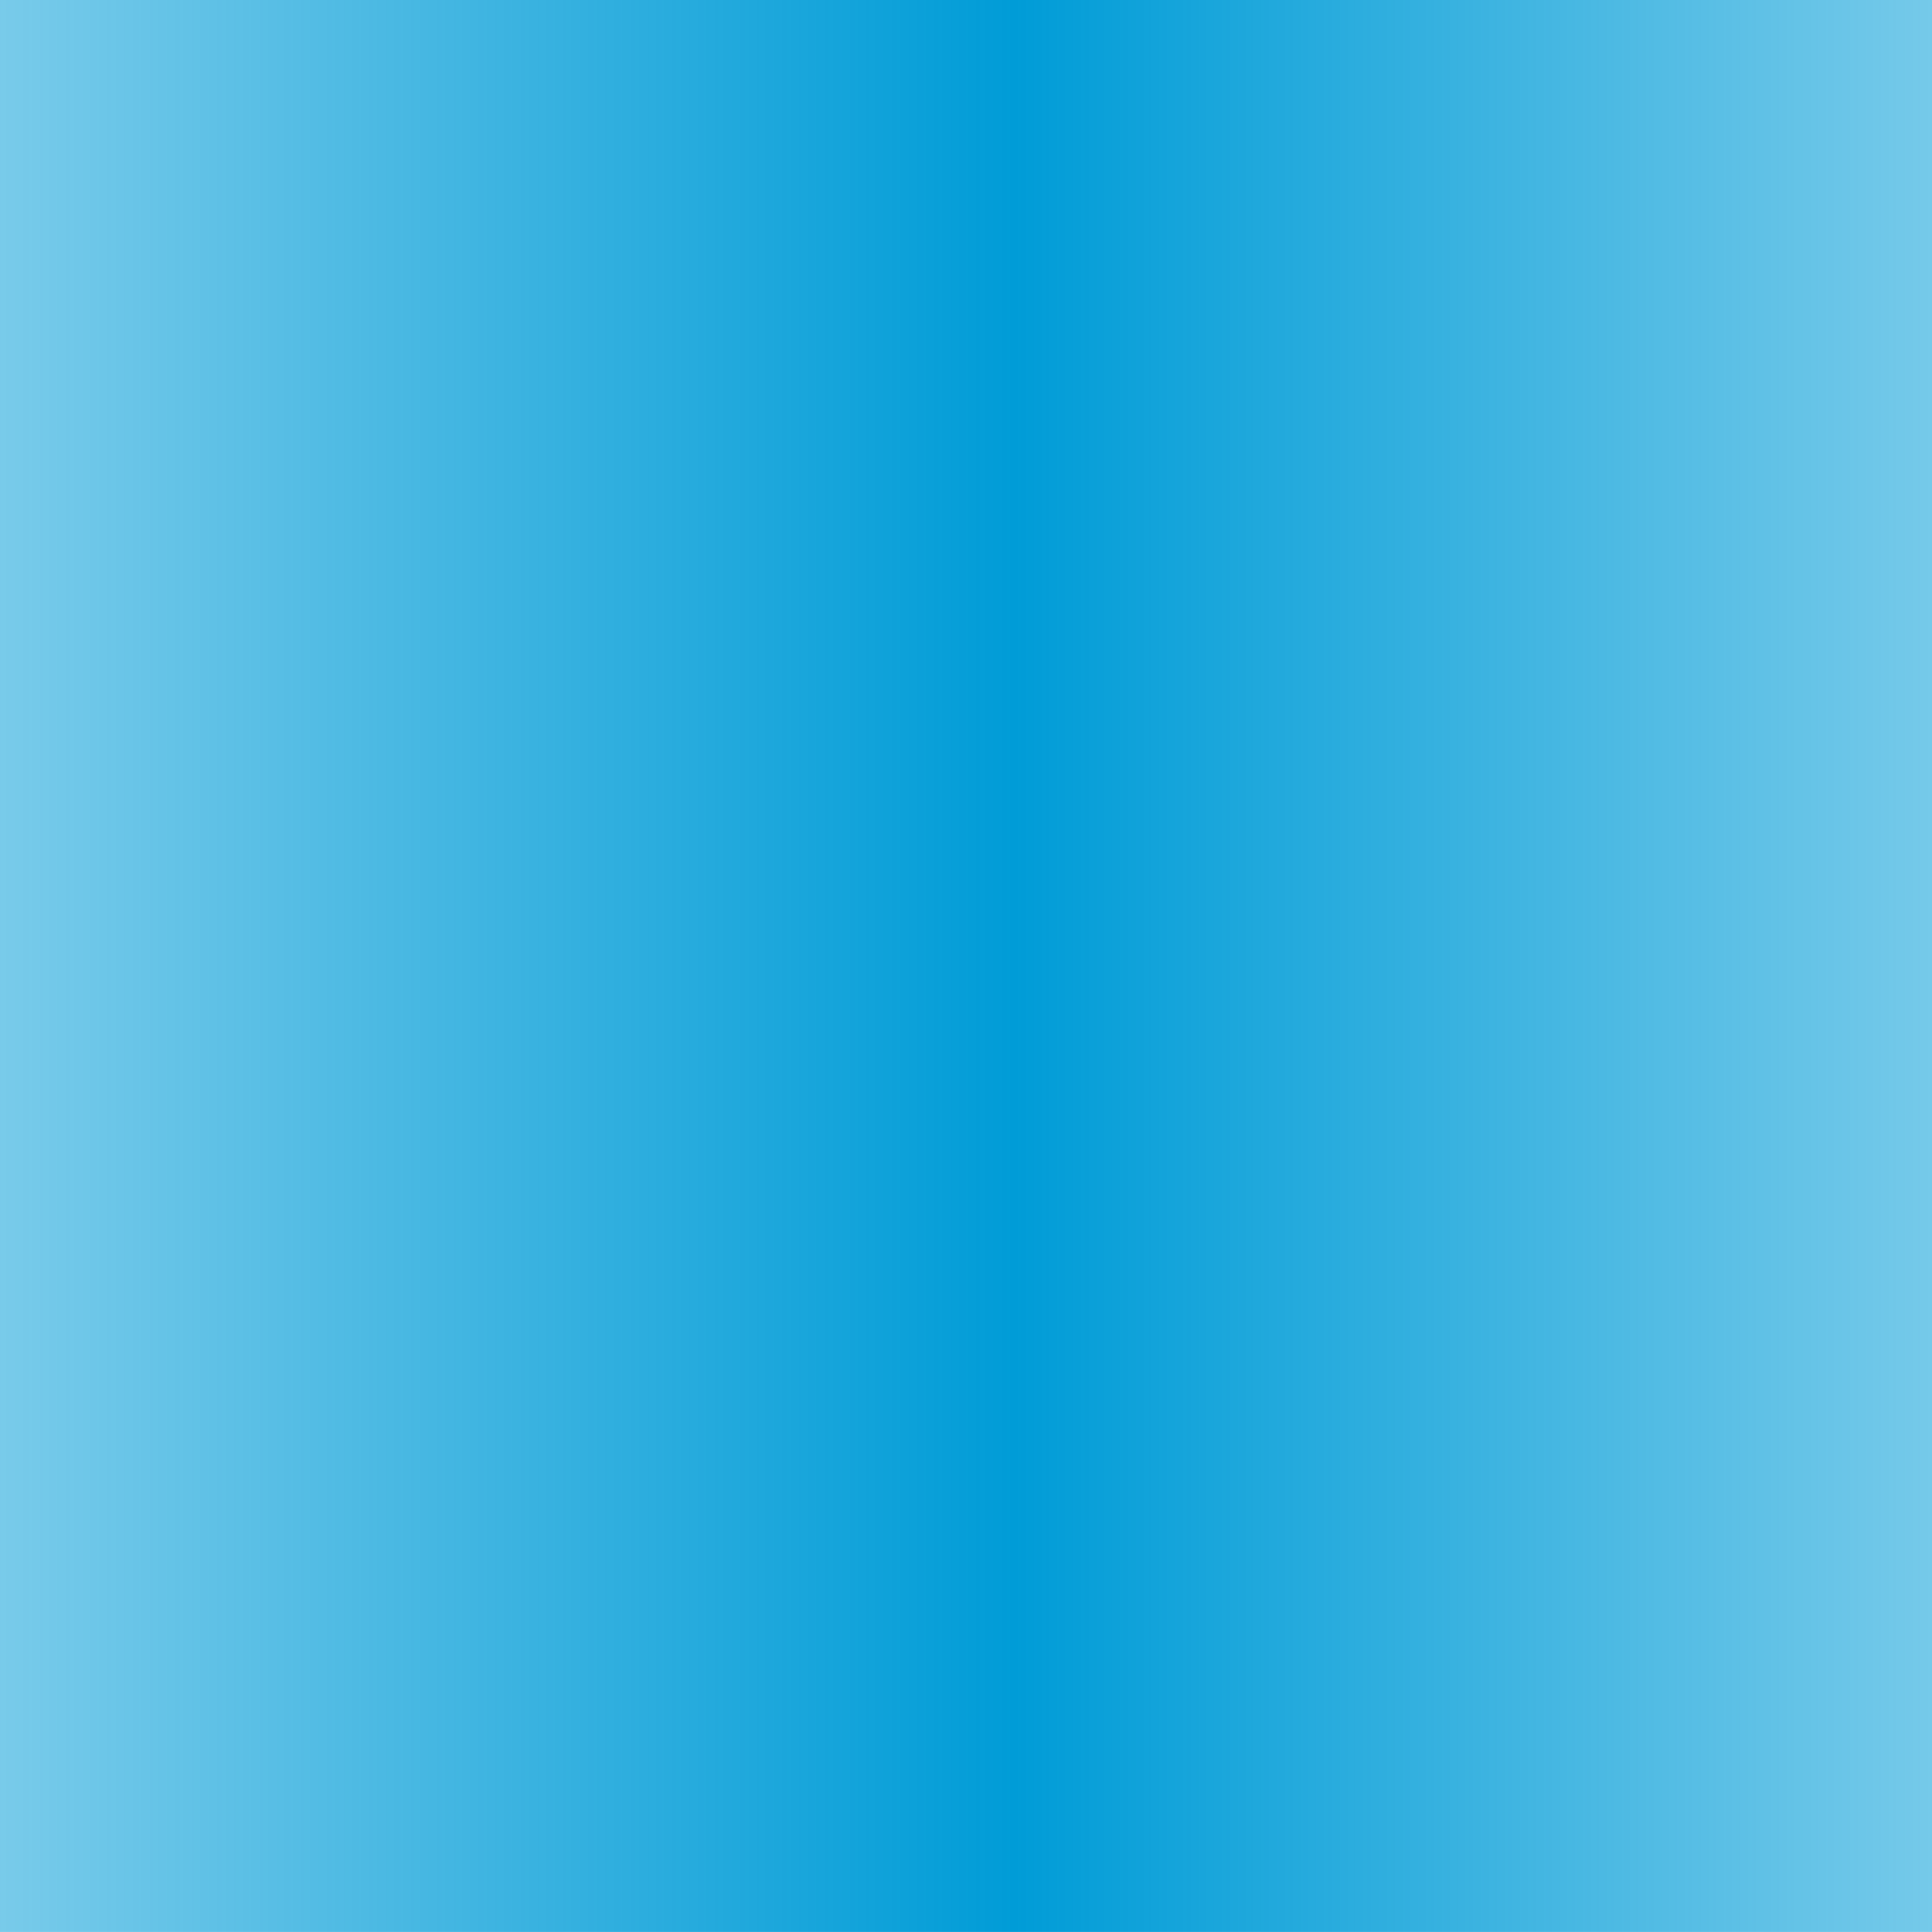
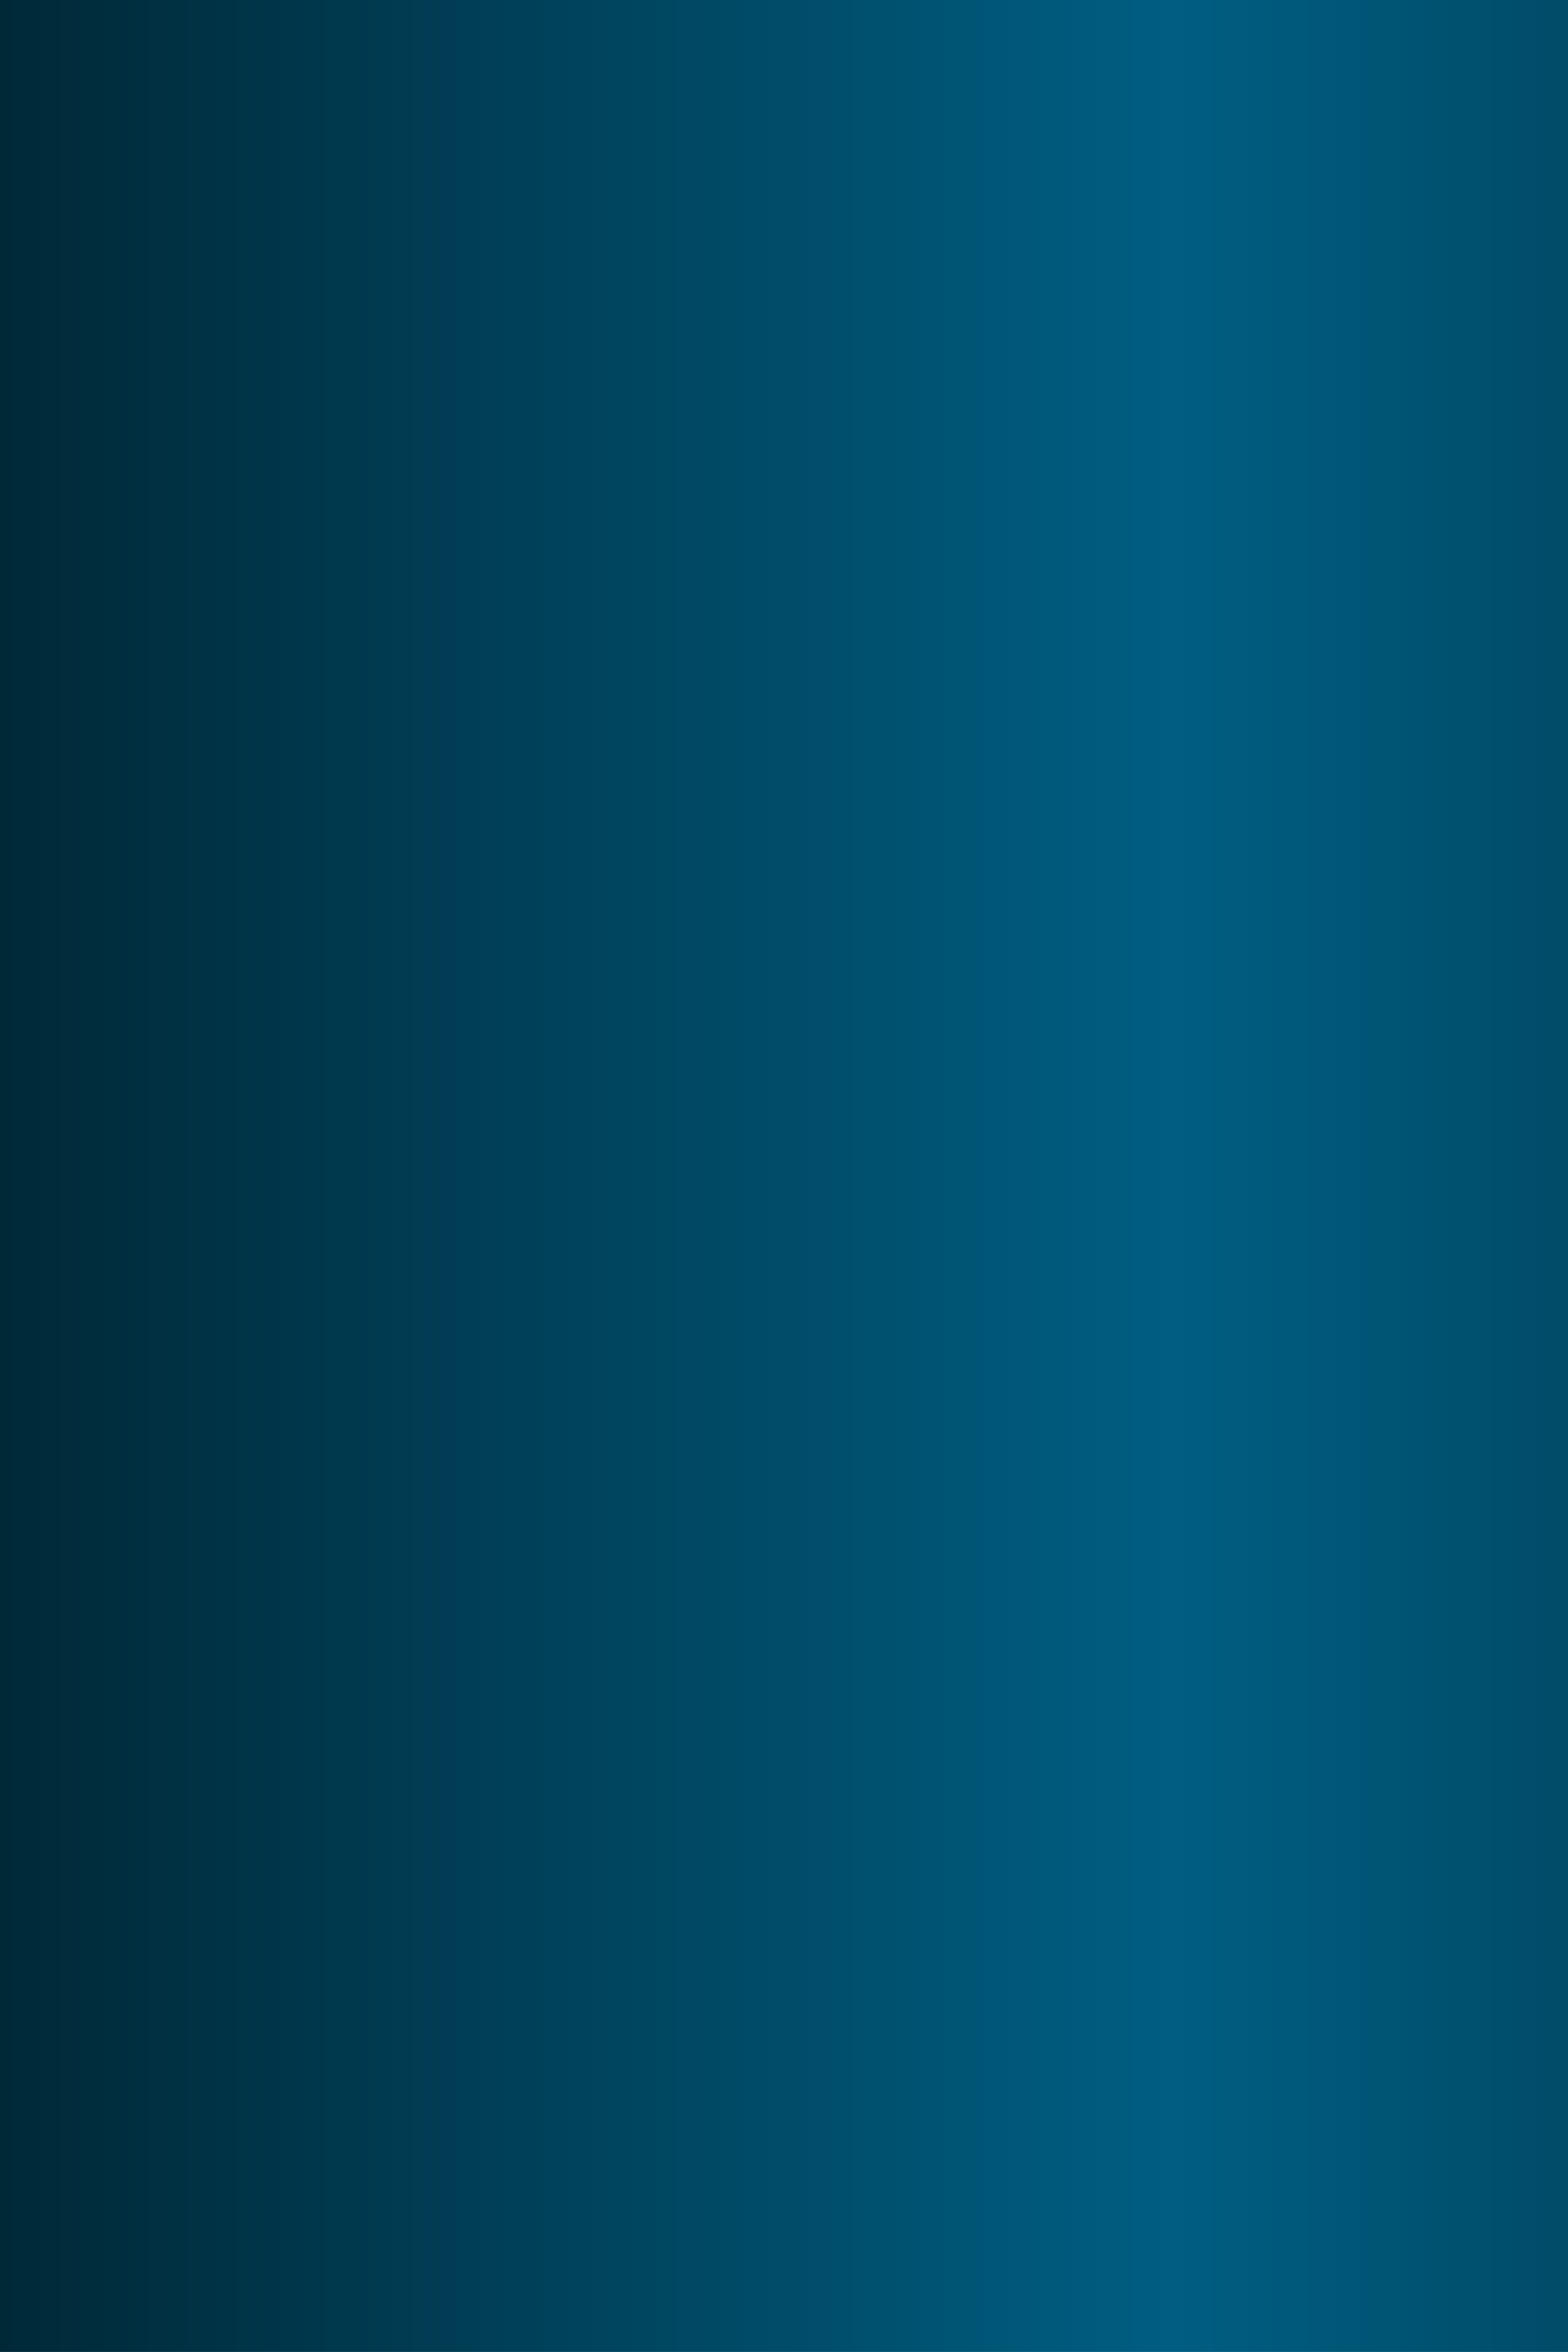
- <svg xmlns="http://www.w3.org/2000/svg" xmlns:xlink="http://www.w3.org/1999/xlink" width="3" height="3" id="svg2" version="1.1">
+ <svg xmlns="http://www.w3.org/2000/svg" xmlns:xlink="http://www.w3.org/1999/xlink" width="2" height="3" id="svg2" version="1.1">
  <defs id="defs4">
    <linearGradient id="linearGradient2987">
-       <stop style="stop-color:#009cd7;stop-opacity:0.4;" offset="0" id="stop2989" />
-       <stop id="stop2995" offset="0.518" style="stop-color:#009cd7;stop-opacity:1;" />
-       <stop style="stop-color:#009cd7;stop-opacity:0.4;" offset="1" id="stop2991" />
+       <stop style="stop-color:#002938;stop-opacity:1;" offset="0" id="stop2989" />
+       <stop id="stop2995" offset="0.5" style="stop-color:#005e82;stop-opacity:1;" />
+       <stop style="stop-color:#002938;stop-opacity:1;" offset="1" id="stop2991" />
    </linearGradient>
-     <linearGradient xlink:href="#linearGradient2987" id="linearGradient3000" gradientUnits="userSpaceOnUse" x1="185" y1="1056.651" x2="185" y2="1017.998" gradientTransform="matrix(0,3,-0.1,0,105.2375,1049.362)" />
+     <linearGradient xlink:href="#linearGradient2987" id="linearGradient3000" gradientUnits="userSpaceOnUse" x1="0.044" y1="1052.297" x2="0.044" y2="1022.532" gradientTransform="matrix(0,3,-0.09999997,0,105.2375,1049.362)" />
  </defs>
  <g id="layer1" transform="translate(0,-1049.362)">
    <path style="fill:url(#linearGradient3000);fill-opacity:1;fill-rule:nonzero;stroke:none" d="m 3,1049.362 -3,0 0,3 3,0 0,-3 z" id="rect2985" />
  </g>
</svg>
